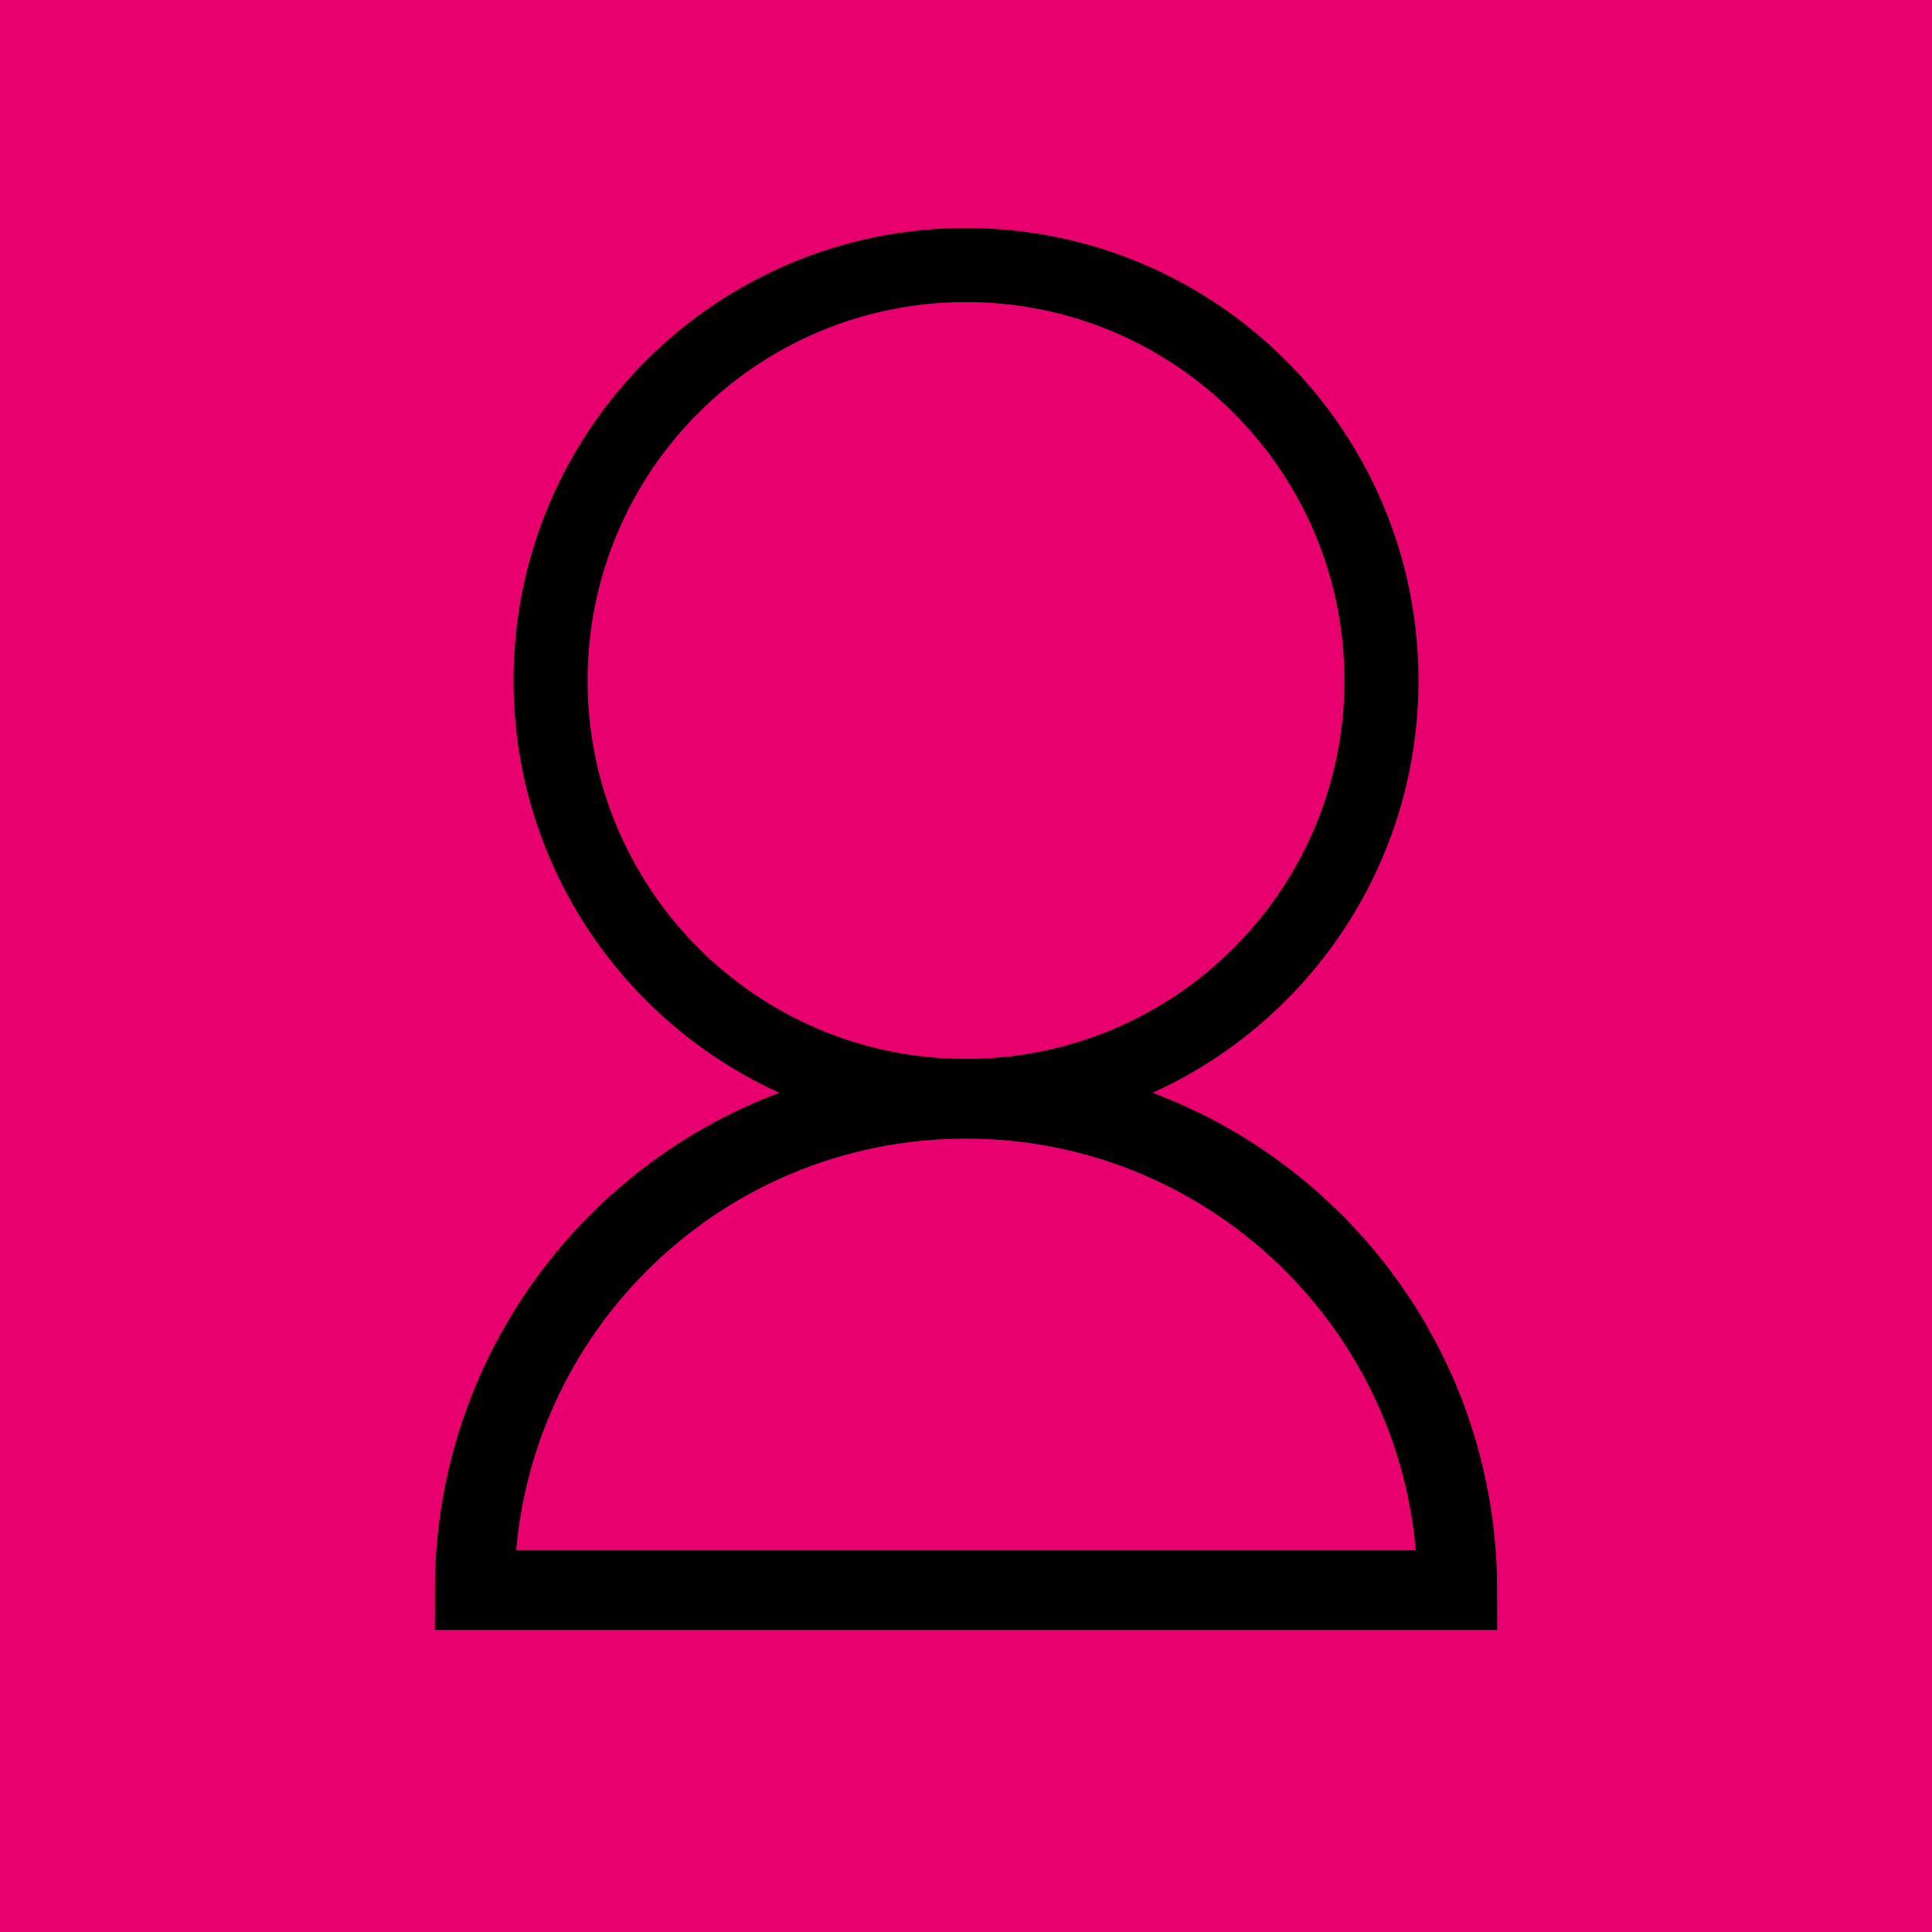
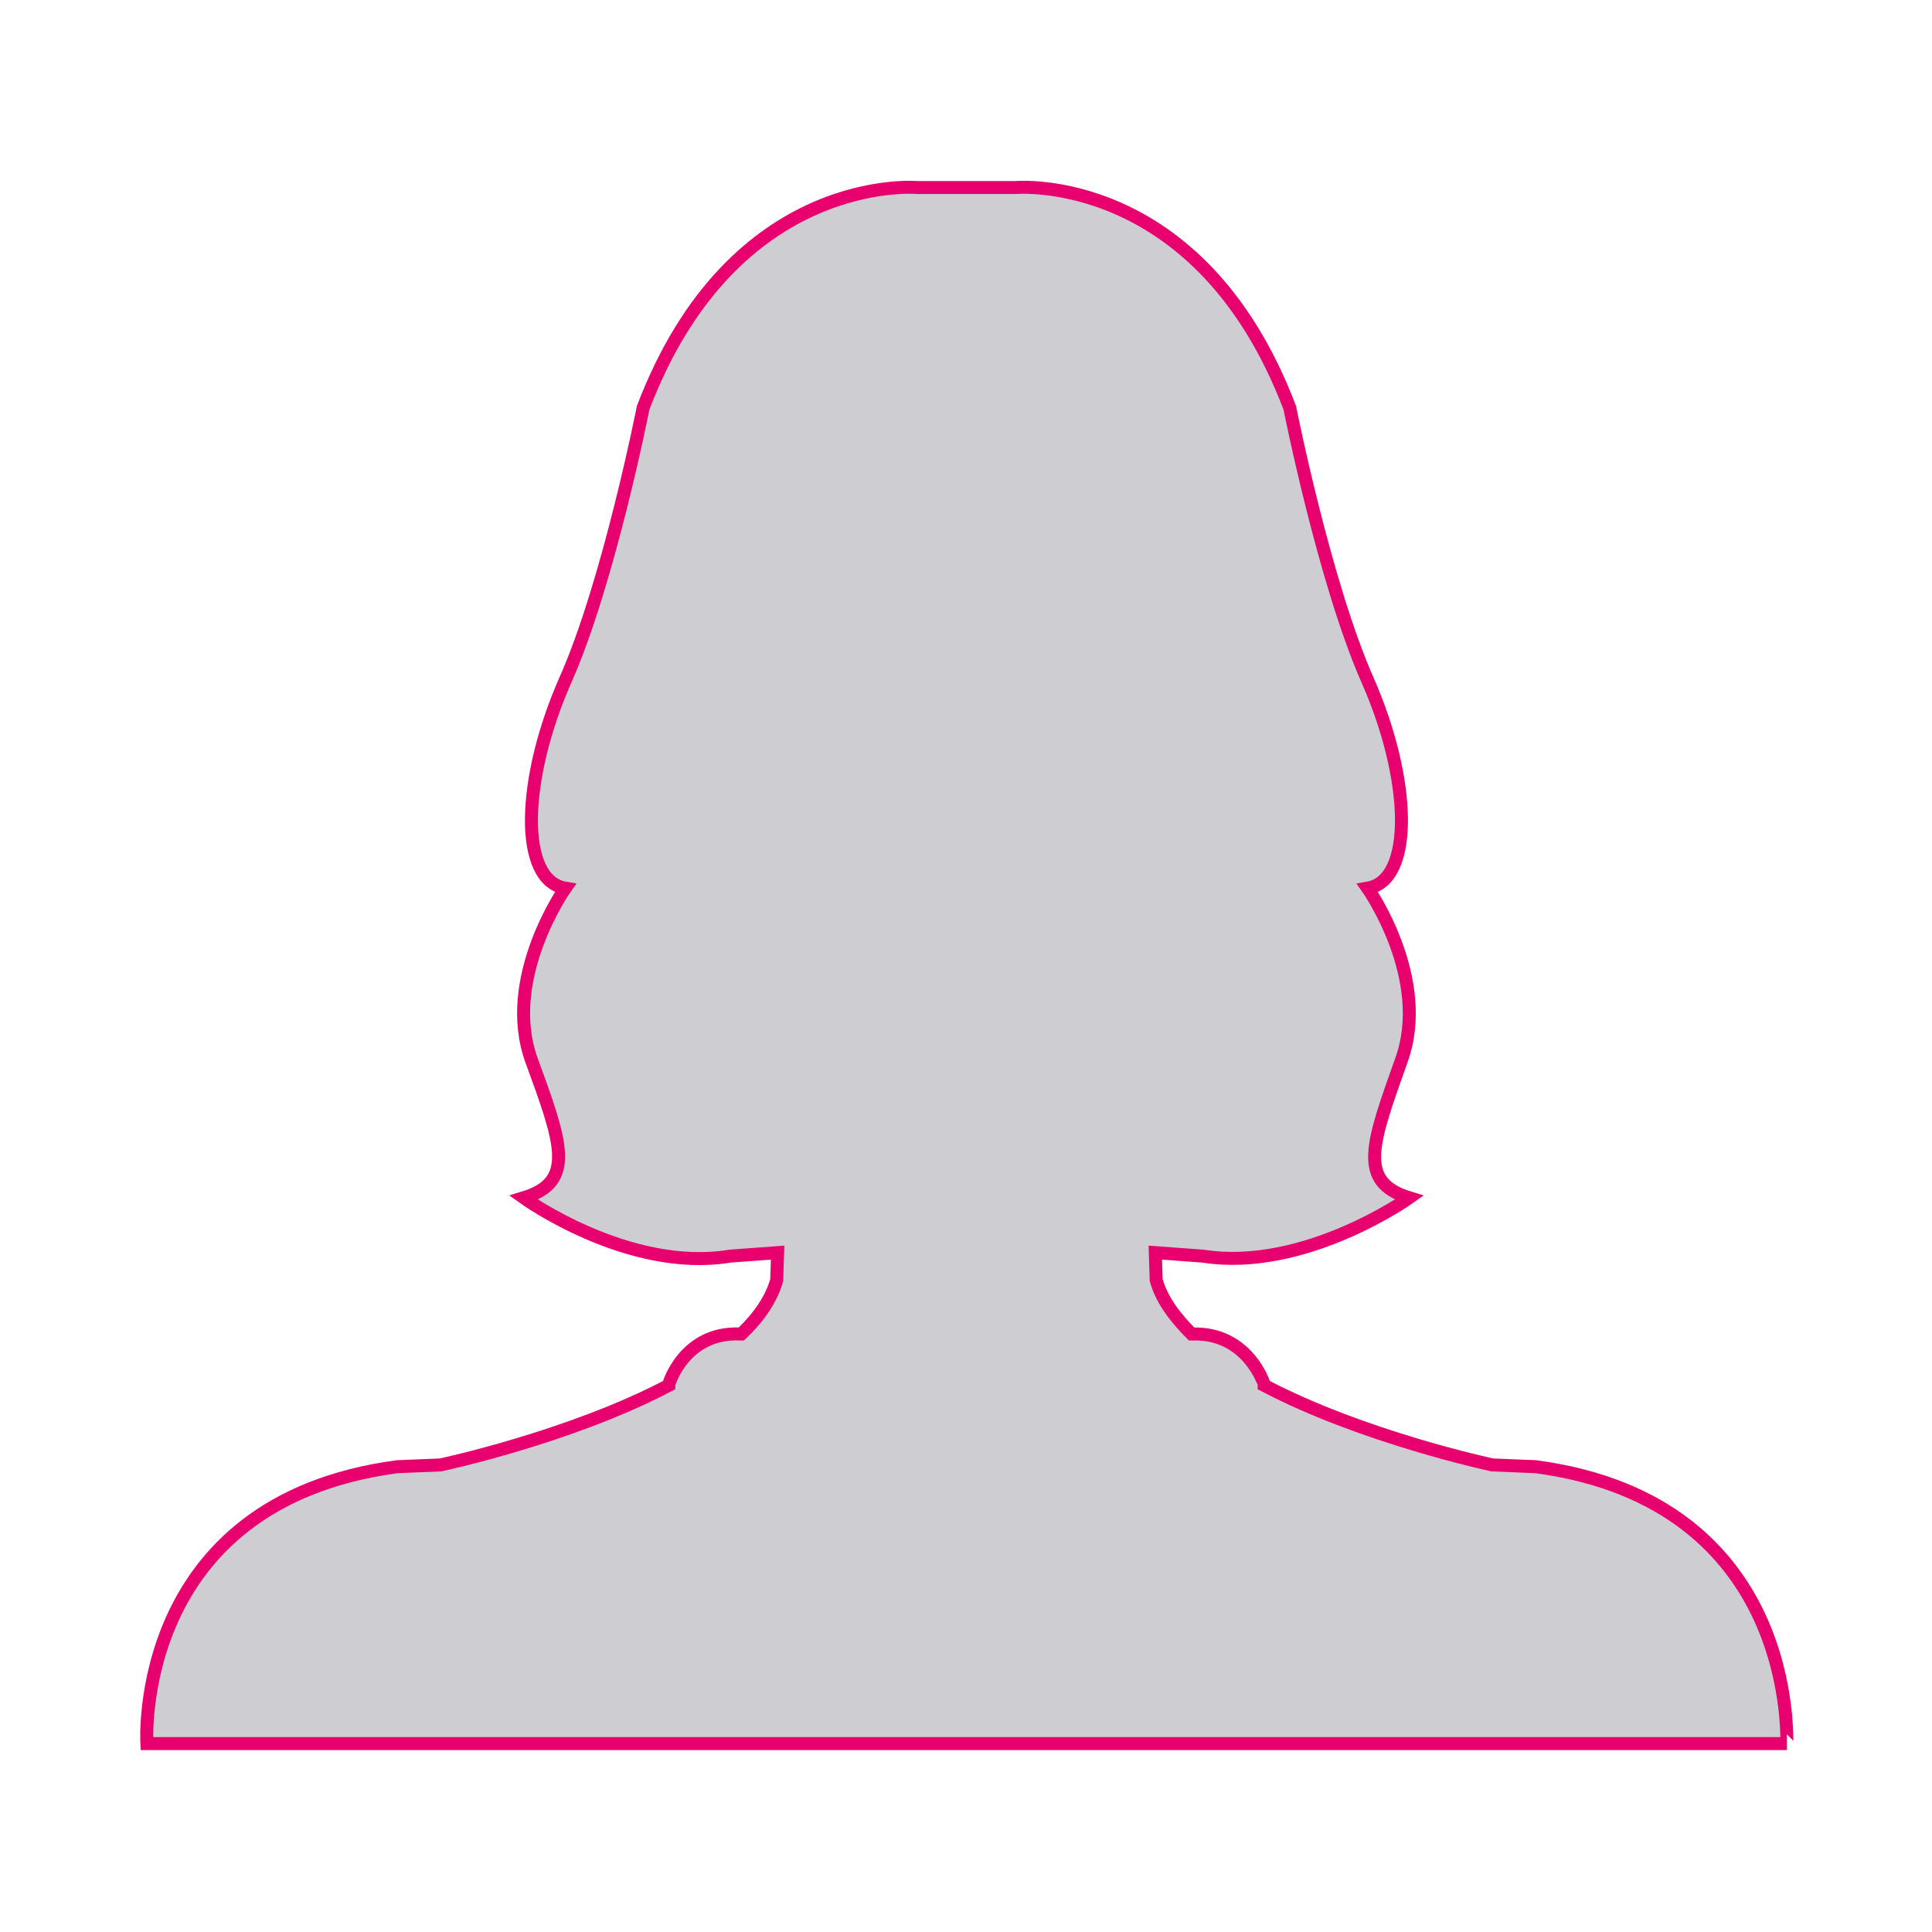
- <svg xmlns="http://www.w3.org/2000/svg" version="1.1" id="Ebene_1" x="0px" y="0px" width="218.413px" height="218.412px" viewBox="300.793 27.229 218.413 218.412" enable-background="new 300.793 27.229 218.413 218.412" xml:space="preserve">
-   <rect x="300.793" y="27.229" fill="#E9006F" width="218.413" height="218.412" />
+ <svg xmlns="http://www.w3.org/2000/svg" version="1.1" id="Ebene_1" x="0px" y="0px" width="595.279px" height="595.28px" viewBox="0 123.305 595.279 595.28" enable-background="new 0 123.305 595.279 595.28" xml:space="preserve">
+   <rect x="0" y="123.305" fill="none" width="595.279" height="595.28" />
  <g id="hintergrund" display="none">
-     <path display="inline" fill="#9E005D" stroke="#000000" stroke-miterlimit="10" d="M-42.422,1.097v258.805H7171.27V1.097H-42.422z    M157.544,93.075h112.244H157.544z" />
+     <path display="inline" fill="#9E005D" stroke="#000000" stroke-miterlimit="10" d="M-115.567,126.303v705.396h19661.969V126.303   H-115.567z M429.288,377.062h305.817H429.288z" />
  </g>
  <g id="raster" display="none">
-     <path display="inline" fill="none" stroke="#000000" stroke-miterlimit="10" d="M148,0.097v260h260v-260H148z M157.544,93.075   h112.244H157.544z" />
+     <path display="inline" fill="none" stroke="#000000" stroke-miterlimit="10" d="M403.395,123.578v708.667h708.667V123.578H403.395   L403.395,123.578z M429.288,377.062h305.817H429.288z" />
  </g>
-   <g>
-     <g>
-       <circle cx="410" cy="104.156" r="51.151" />
-       <circle fill="#E9006F" cx="410" cy="104.156" r="42.779" />
-     </g>
-     <path fill="#E9006F" stroke="#000000" stroke-width="9" stroke-miterlimit="10" d="M410,151.449   c-30.677,0-55.546,24.869-55.546,55.546h0.386h9.093h92.907h8.706C465.546,176.318,440.676,151.449,410,151.449z" />
-   </g>
+   <path fill="#CDCDD2" stroke="#E9006F" stroke-width="4" stroke-miterlimit="10" d="M473.171,575.217l-13.355-0.546  c0,0-39.794-8.449-70.321-24.53v-0.272c0-0.272-5.179-16.081-22.078-15.536h-0.272c-5.179-5.179-9.268-10.63-10.902-16.627  l-0.272-8.449l14.718,1.09c31.345,4.906,63.508-17.989,63.508-17.989c-16.081-4.905-11.447-16.898-2.453-42.247  c9.268-25.349-10.357-53.15-10.357-53.15c14.446-2.453,13.355-33.798,0-64.053c-13.355-30.254-23.985-83.95-23.985-83.95  c-27.802-73.047-84.495-67.869-84.495-67.869h-4.906h-9.54h-1.362h-9.54h-4.906c0,0-56.693-5.179-84.494,67.869  c0,0-10.631,53.968-23.986,83.95c-13.355,30.255-14.445,61.6,0,64.053c0,0-19.624,27.801-10.357,53.15  c9.268,25.349,13.629,37.342-2.453,42.247c0,0,32.163,23.168,63.508,17.989l14.719-1.09l-0.272,8.449  c-1.636,5.997-5.725,11.721-10.903,16.627h-0.272c-17.171-0.818-22.077,15.264-22.077,15.536v0.272  c-30.527,16.081-70.322,24.53-70.322,24.53l-13.355,0.546c-81.77,10.902-77.136,85.312-77.136,85.312h505.334  C550.307,660.529,554.668,586.119,473.171,575.217z" />
</svg>
